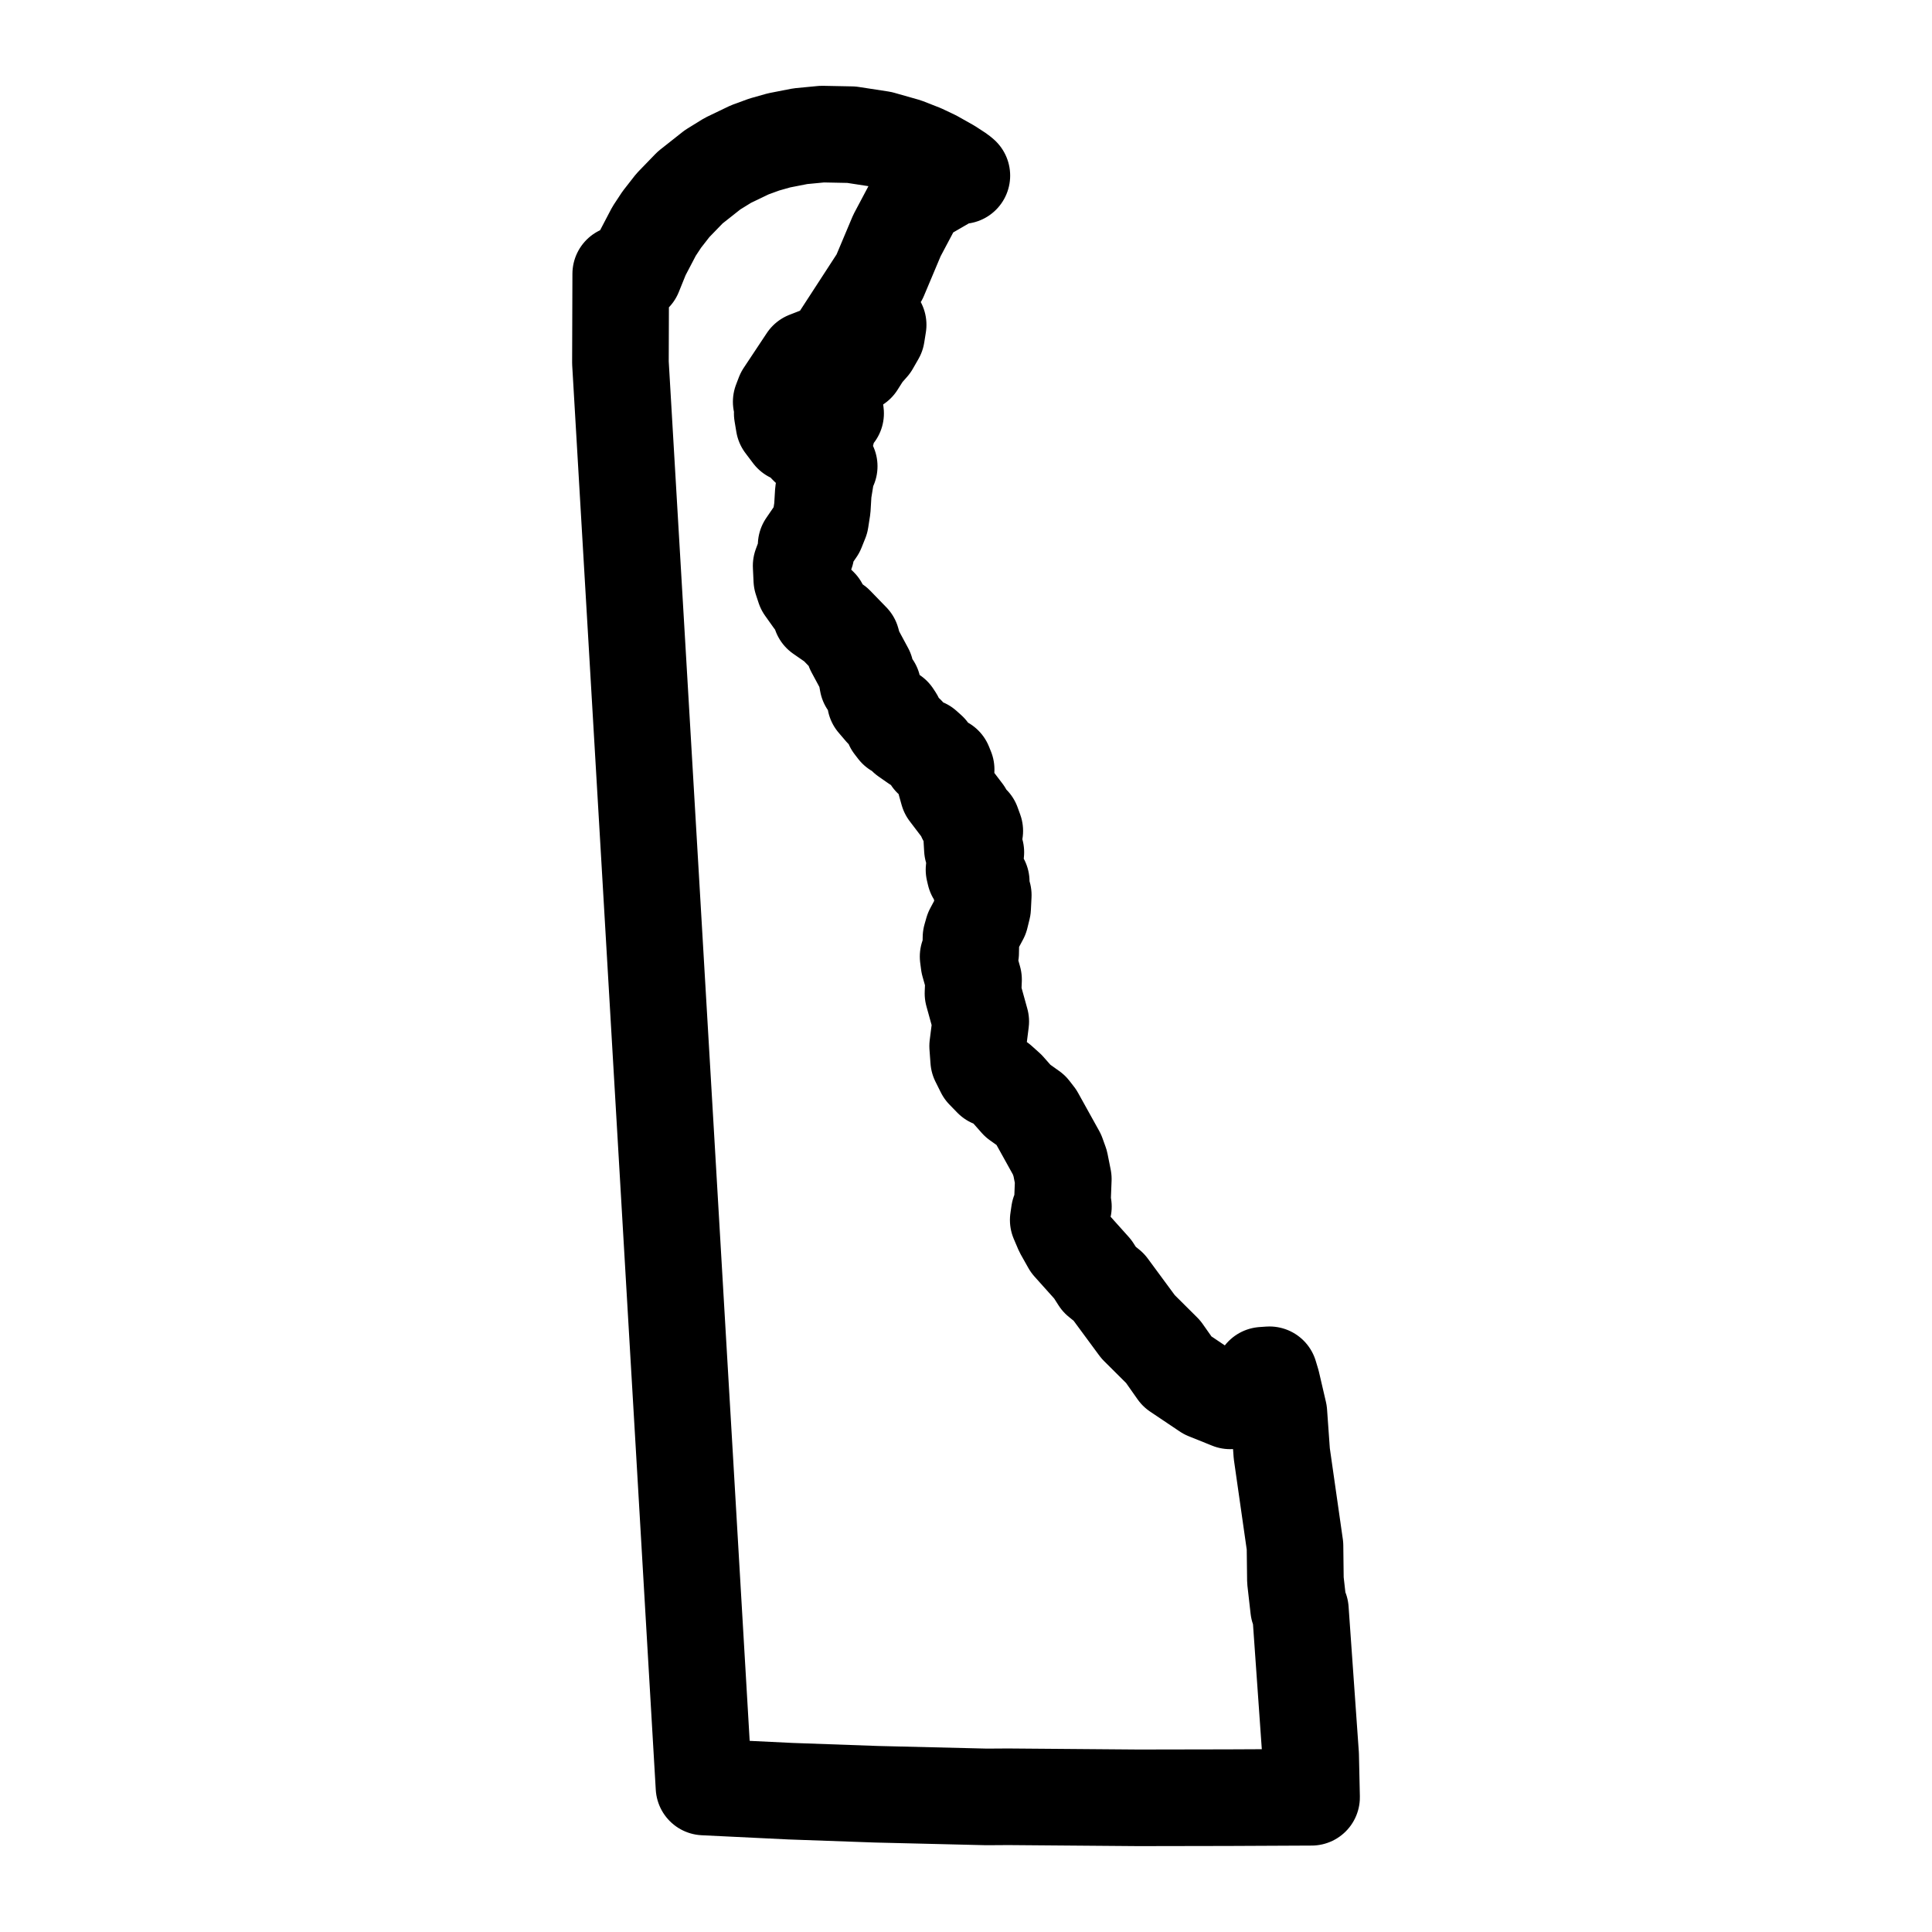
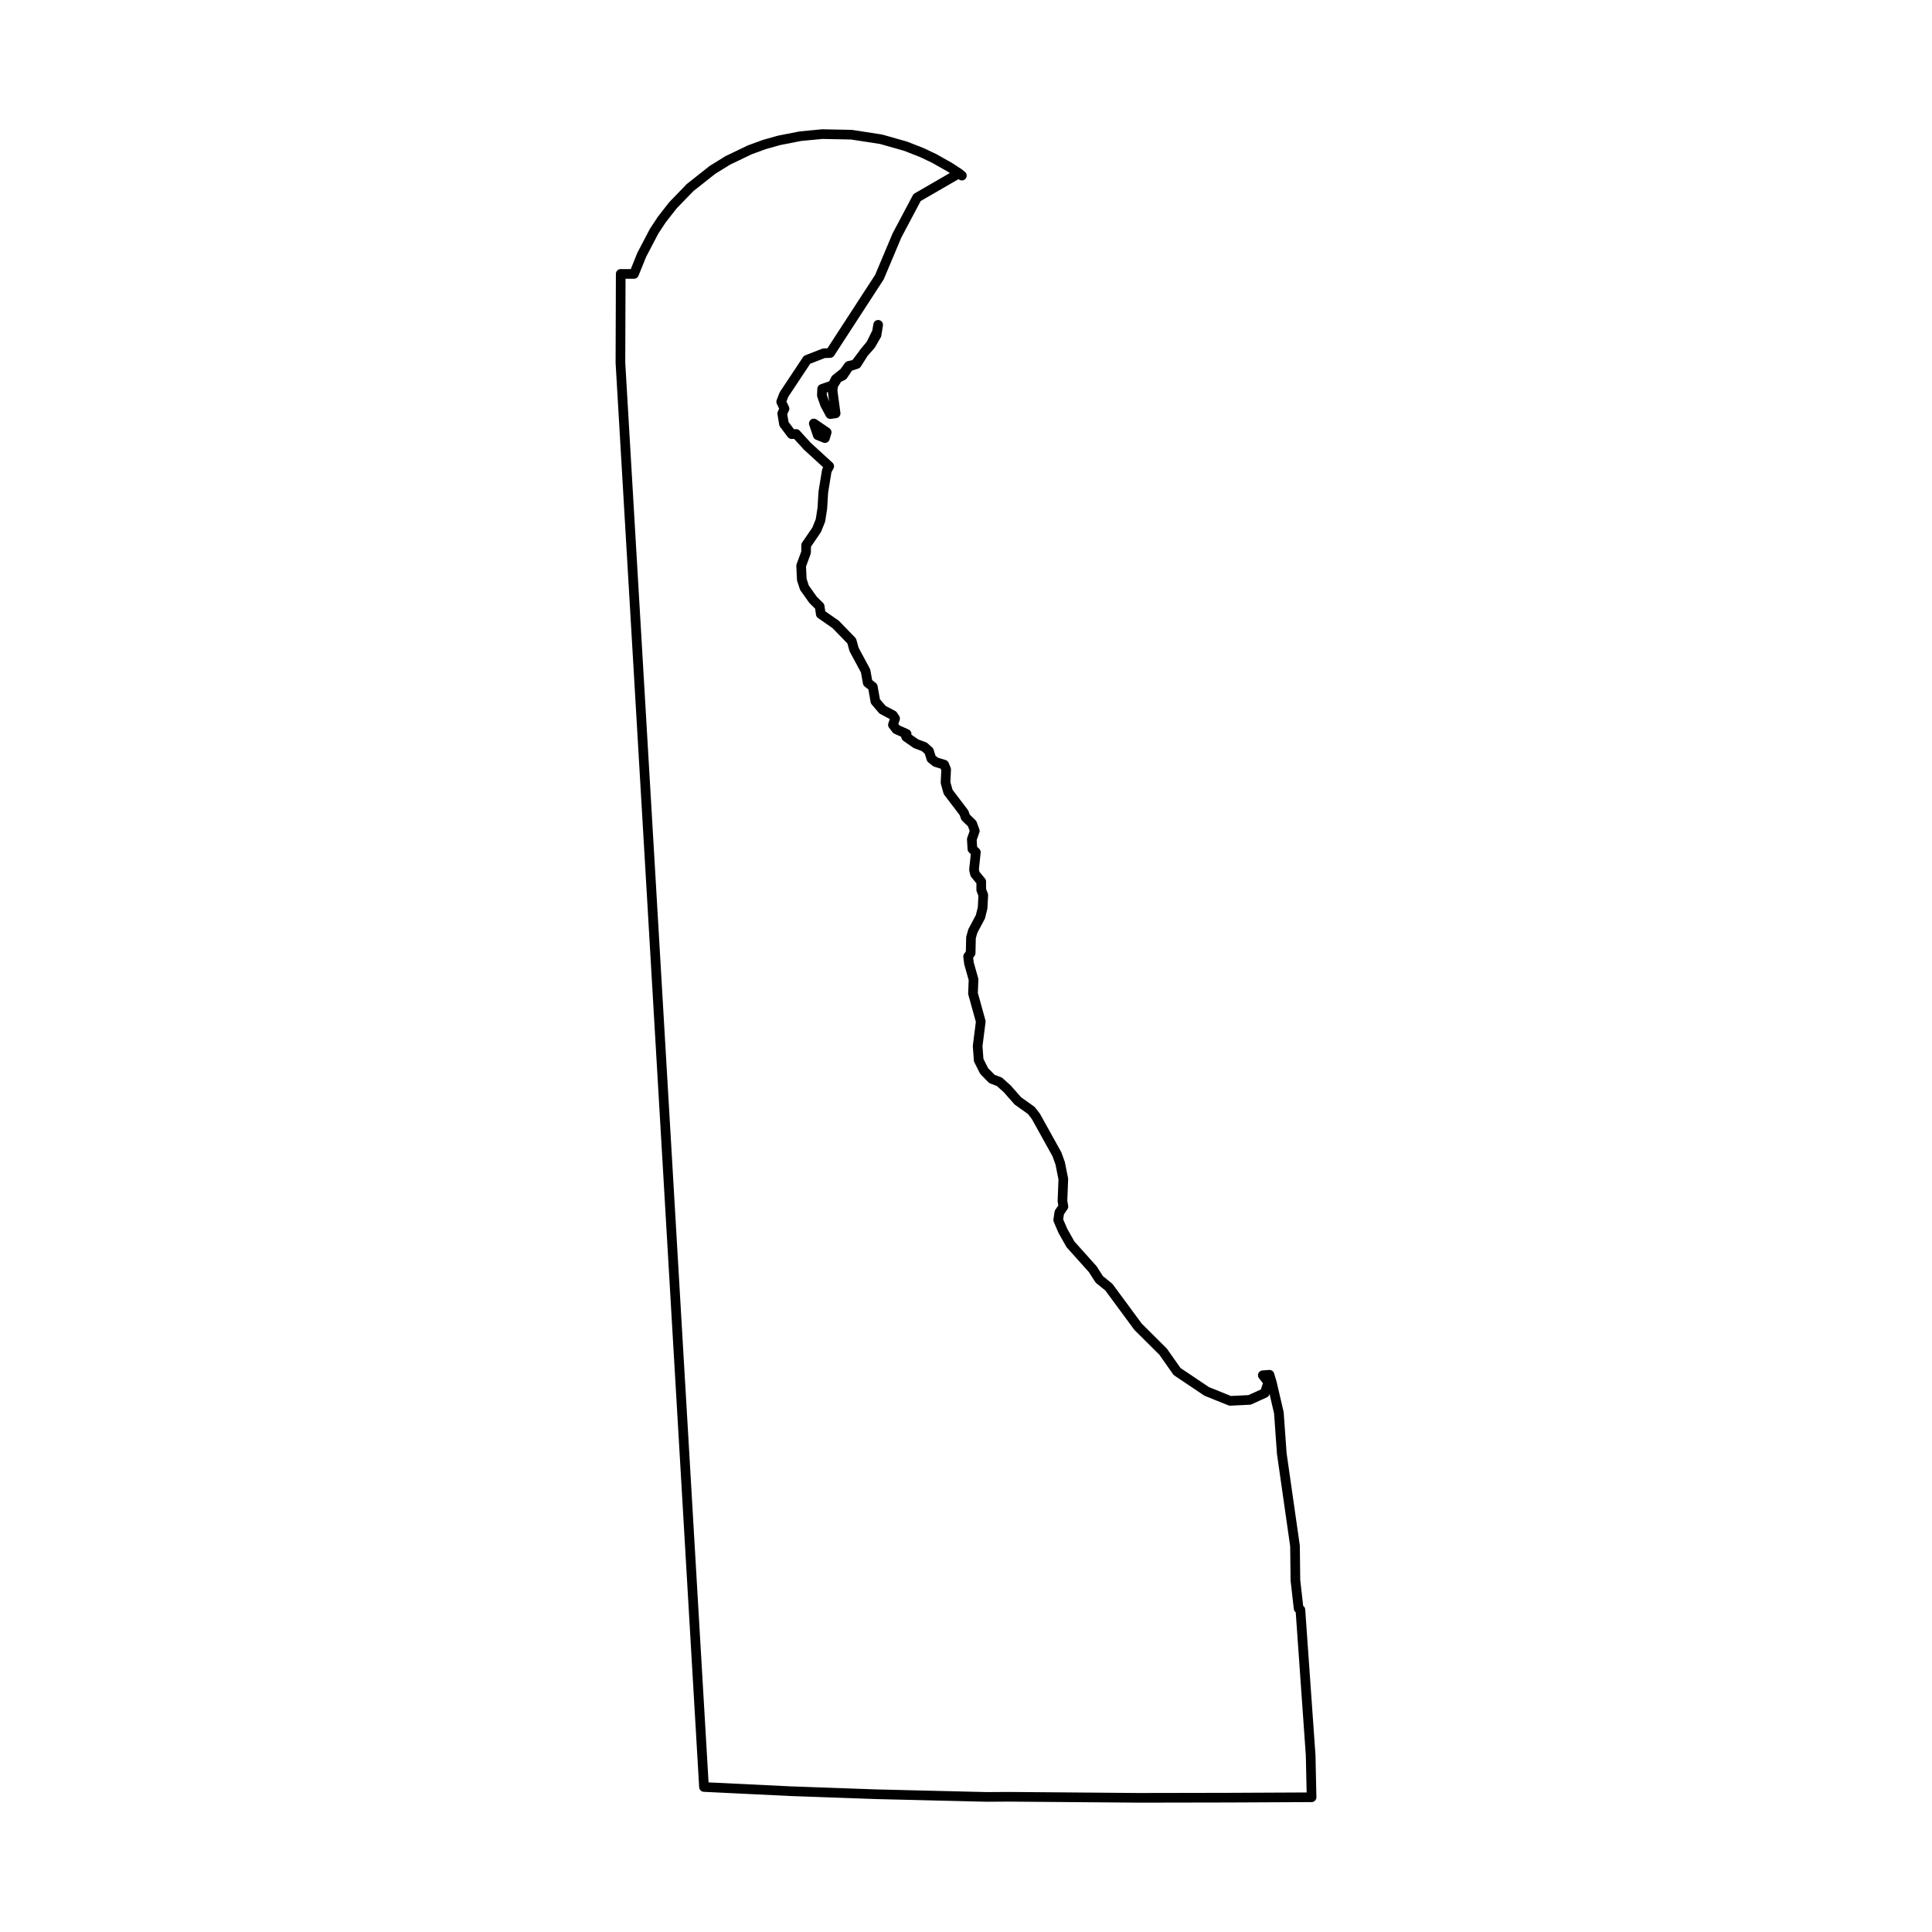
- <svg xmlns="http://www.w3.org/2000/svg" width="20" height="20" version="1.2" baseProfile="tiny" viewBox="-715.340 -153.840 2230.680 2230.680" stroke-linecap="round" stroke-linejoin="round">
+ <svg xmlns="http://www.w3.org/2000/svg" width="200" height="200" version="1.2" baseProfile="tiny" viewBox="-715.340 -153.840 2230.680 2230.680" stroke-linecap="round" stroke-linejoin="round">
  <g id="state">
-     <path d="M 249.46 323.42 243.26 324.28 237.25 313.12 233.61 302.71 233.9 295.16 246.05 290.97 249.49 283.92 259.19 276.16 264.71 268.58 272.09 266.93 281.1 254.98 273.83 266.45 264.78 269.39 257.94 279.66 251.84 282.77 246.78 290.73 245.92 297.05 249.46 323.42 Z M 1.34 162.4 16.68 162.46 25.57 140.47 39.87 113.15 48.77 99.65 61.6 83.22 81.49 62.68 107.37 42.23 124.98 31.35 150.35 19.16 167.12 13.04 184.08 8.24 208.7 3.42 234 1 267.71 1.67 301.94 6.93 330.17 14.94 348.98 22.3 363.17 29.04 381.11 39.16 391.99 46.26 395.22 48.92 391.65 46.39 343.51 74.25 320.26 118.09 300.05 166.1 243.12 253.74 235.85 254.03 216.46 261.58 189.82 301.72 186.63 310.04 190.45 318.03 187.82 323.55 189.85 335.71 198.7 347.43 203.88 347.21 216.85 361.41 242.06 384.49 239.27 389.65 235.24 414.44 234.13 432.94 231.96 446.94 227.58 457.88 215.43 475.63 215.33 483.97 209.66 499.38 210.42 515.44 213.51 524.81 223.41 538.71 231.02 546.21 232.35 555.18 249.43 567.03 268.06 586.23 270.77 596.08 284.04 620.73 286.52 634.48 292.39 639.06 295.38 655.94 303.66 665.62 315.6 671.93 318.13 675.76 315.63 683.05 319.65 688.26 331.41 693.52 330.83 696.9 342.26 704.88 351.83 708.46 357.26 713.32 360 722.04 365.11 726.11 374.82 729.02 377.07 734.57 376.36 749.78 379.39 760.57 397.68 784.61 399.48 789.75 407.11 797.19 410.14 805.52 406.72 815.22 407.38 826.38 411.37 830.15 409.24 850.32 410.41 855.29 417.59 864.05 417.6 873.54 419.94 879.67 419.21 894.28 416.65 904.68 407.91 921.06 405.75 928.64 405.37 946.49 402.43 950.58 403.45 958.48 408.71 977.15 408.06 993.18 417.04 1025.59 413.45 1053.93 414.64 1070.16 420.86 1082.62 429.89 1091.9 438.56 1095.2 447.54 1103.26 459.9 1117.26 475.4 1128.29 480.66 1135.07 505.04 1179.01 508.73 1189.27 512.36 1207.44 511.37 1232.85 512.47 1239.28 507.76 1246.08 506.48 1254.77 511.7 1267.01 520.59 1282.82 546.37 1311.58 553.86 1323.31 564.96 1332.31 598.68 1378.05 627.64 1406.87 643.69 1429.7 677.9 1452.67 705.01 1463.59 727.42 1462.48 744.97 1454.52 749.05 1442.17 742.68 1434.01 750.4 1433.47 753.19 1442.74 761.24 1477.36 764.59 1524.29 779.86 1631.07 780.33 1670.7 784.03 1703.24 786.09 1704.84 797.93 1872.67 799 1921.28 703.02 1921.73 599.03 1921.92 448.67 1920.71 423.77 1920.87 296.39 1917.79 197.35 1914.26 97.48 1909.42 85.77 1709.62 74.79 1521.91 68.25 1410.76 60.29 1274.71 54.07 1168.54 44.68 1008.57 35.23 847.32 29.22 745.08 19.39 577.78 11.97 451.74 1 264.91 1.34 162.4 Z M 298.57 221.19 296.69 232.97 290.15 244.36 281.79 253.83 290.1 243.83 297.17 229.45 298.57 221.19 Z M 224.29 335.11 239.14 345.22 237.13 351.97 228.85 348.65 224.29 335.11 Z" fill-rule="evenodd" fill="none" stroke="currentColor" stroke-width="111.534" />
+     <path vector-effect="non-scaling-stroke" d="M 249.46 323.42 243.26 324.28 237.25 313.12 233.61 302.71 233.9 295.16 246.05 290.97 249.49 283.92 259.19 276.16 264.71 268.58 272.09 266.93 281.1 254.98 273.83 266.45 264.78 269.39 257.94 279.66 251.84 282.77 246.78 290.73 245.92 297.05 249.46 323.42 Z M 1.34 162.4 16.68 162.46 25.57 140.47 39.87 113.15 48.77 99.65 61.6 83.22 81.49 62.68 107.37 42.23 124.98 31.35 150.35 19.16 167.12 13.04 184.08 8.24 208.7 3.42 234 1 267.71 1.67 301.94 6.93 330.17 14.94 348.98 22.3 363.17 29.04 381.11 39.16 391.99 46.26 395.22 48.92 391.65 46.39 343.51 74.25 320.26 118.09 300.05 166.1 243.12 253.74 235.85 254.03 216.46 261.58 189.82 301.72 186.63 310.04 190.45 318.03 187.82 323.55 189.85 335.71 198.7 347.43 203.88 347.21 216.85 361.41 242.06 384.49 239.27 389.65 235.24 414.44 234.13 432.94 231.96 446.94 227.58 457.88 215.43 475.63 215.33 483.97 209.66 499.38 210.42 515.44 213.51 524.81 223.41 538.71 231.02 546.21 232.35 555.18 249.43 567.03 268.06 586.23 270.77 596.08 284.04 620.73 286.52 634.48 292.39 639.06 295.38 655.94 303.66 665.62 315.6 671.93 318.13 675.76 315.63 683.05 319.65 688.26 331.41 693.52 330.83 696.9 342.26 704.88 351.83 708.46 357.26 713.32 360 722.04 365.11 726.11 374.82 729.02 377.07 734.57 376.36 749.78 379.39 760.57 397.68 784.61 399.48 789.75 407.11 797.19 410.14 805.52 406.72 815.22 407.38 826.38 411.37 830.15 409.24 850.32 410.41 855.29 417.59 864.05 417.6 873.54 419.94 879.67 419.21 894.28 416.65 904.68 407.91 921.06 405.75 928.64 405.37 946.49 402.43 950.58 403.45 958.48 408.71 977.15 408.06 993.18 417.04 1025.59 413.45 1053.93 414.64 1070.16 420.86 1082.62 429.89 1091.9 438.56 1095.2 447.54 1103.26 459.9 1117.26 475.4 1128.29 480.66 1135.07 505.04 1179.01 508.73 1189.27 512.36 1207.44 511.37 1232.85 512.47 1239.28 507.76 1246.08 506.48 1254.77 511.7 1267.01 520.59 1282.82 546.37 1311.58 553.86 1323.31 564.96 1332.31 598.68 1378.05 627.64 1406.87 643.69 1429.7 677.9 1452.67 705.01 1463.59 727.42 1462.48 744.97 1454.52 749.05 1442.17 742.68 1434.01 750.4 1433.47 753.19 1442.74 761.24 1477.36 764.59 1524.29 779.86 1631.07 780.33 1670.7 784.03 1703.24 786.09 1704.84 797.93 1872.67 799 1921.28 703.02 1921.73 599.03 1921.92 448.67 1920.71 423.77 1920.87 296.39 1917.79 197.35 1914.26 97.48 1909.42 85.77 1709.62 74.79 1521.91 68.25 1410.76 60.29 1274.71 54.07 1168.54 44.68 1008.57 35.23 847.32 29.22 745.08 19.39 577.78 11.97 451.74 1 264.91 1.34 162.4 Z M 298.57 221.19 296.69 232.97 290.15 244.36 281.79 253.83 290.1 243.83 297.17 229.45 298.57 221.19 Z M 224.29 335.11 239.14 345.22 237.13 351.97 228.85 348.65 224.29 335.11 Z" fill-rule="evenodd" fill="none" stroke="currentColor" stroke-width="1" />
  </g>
</svg>
